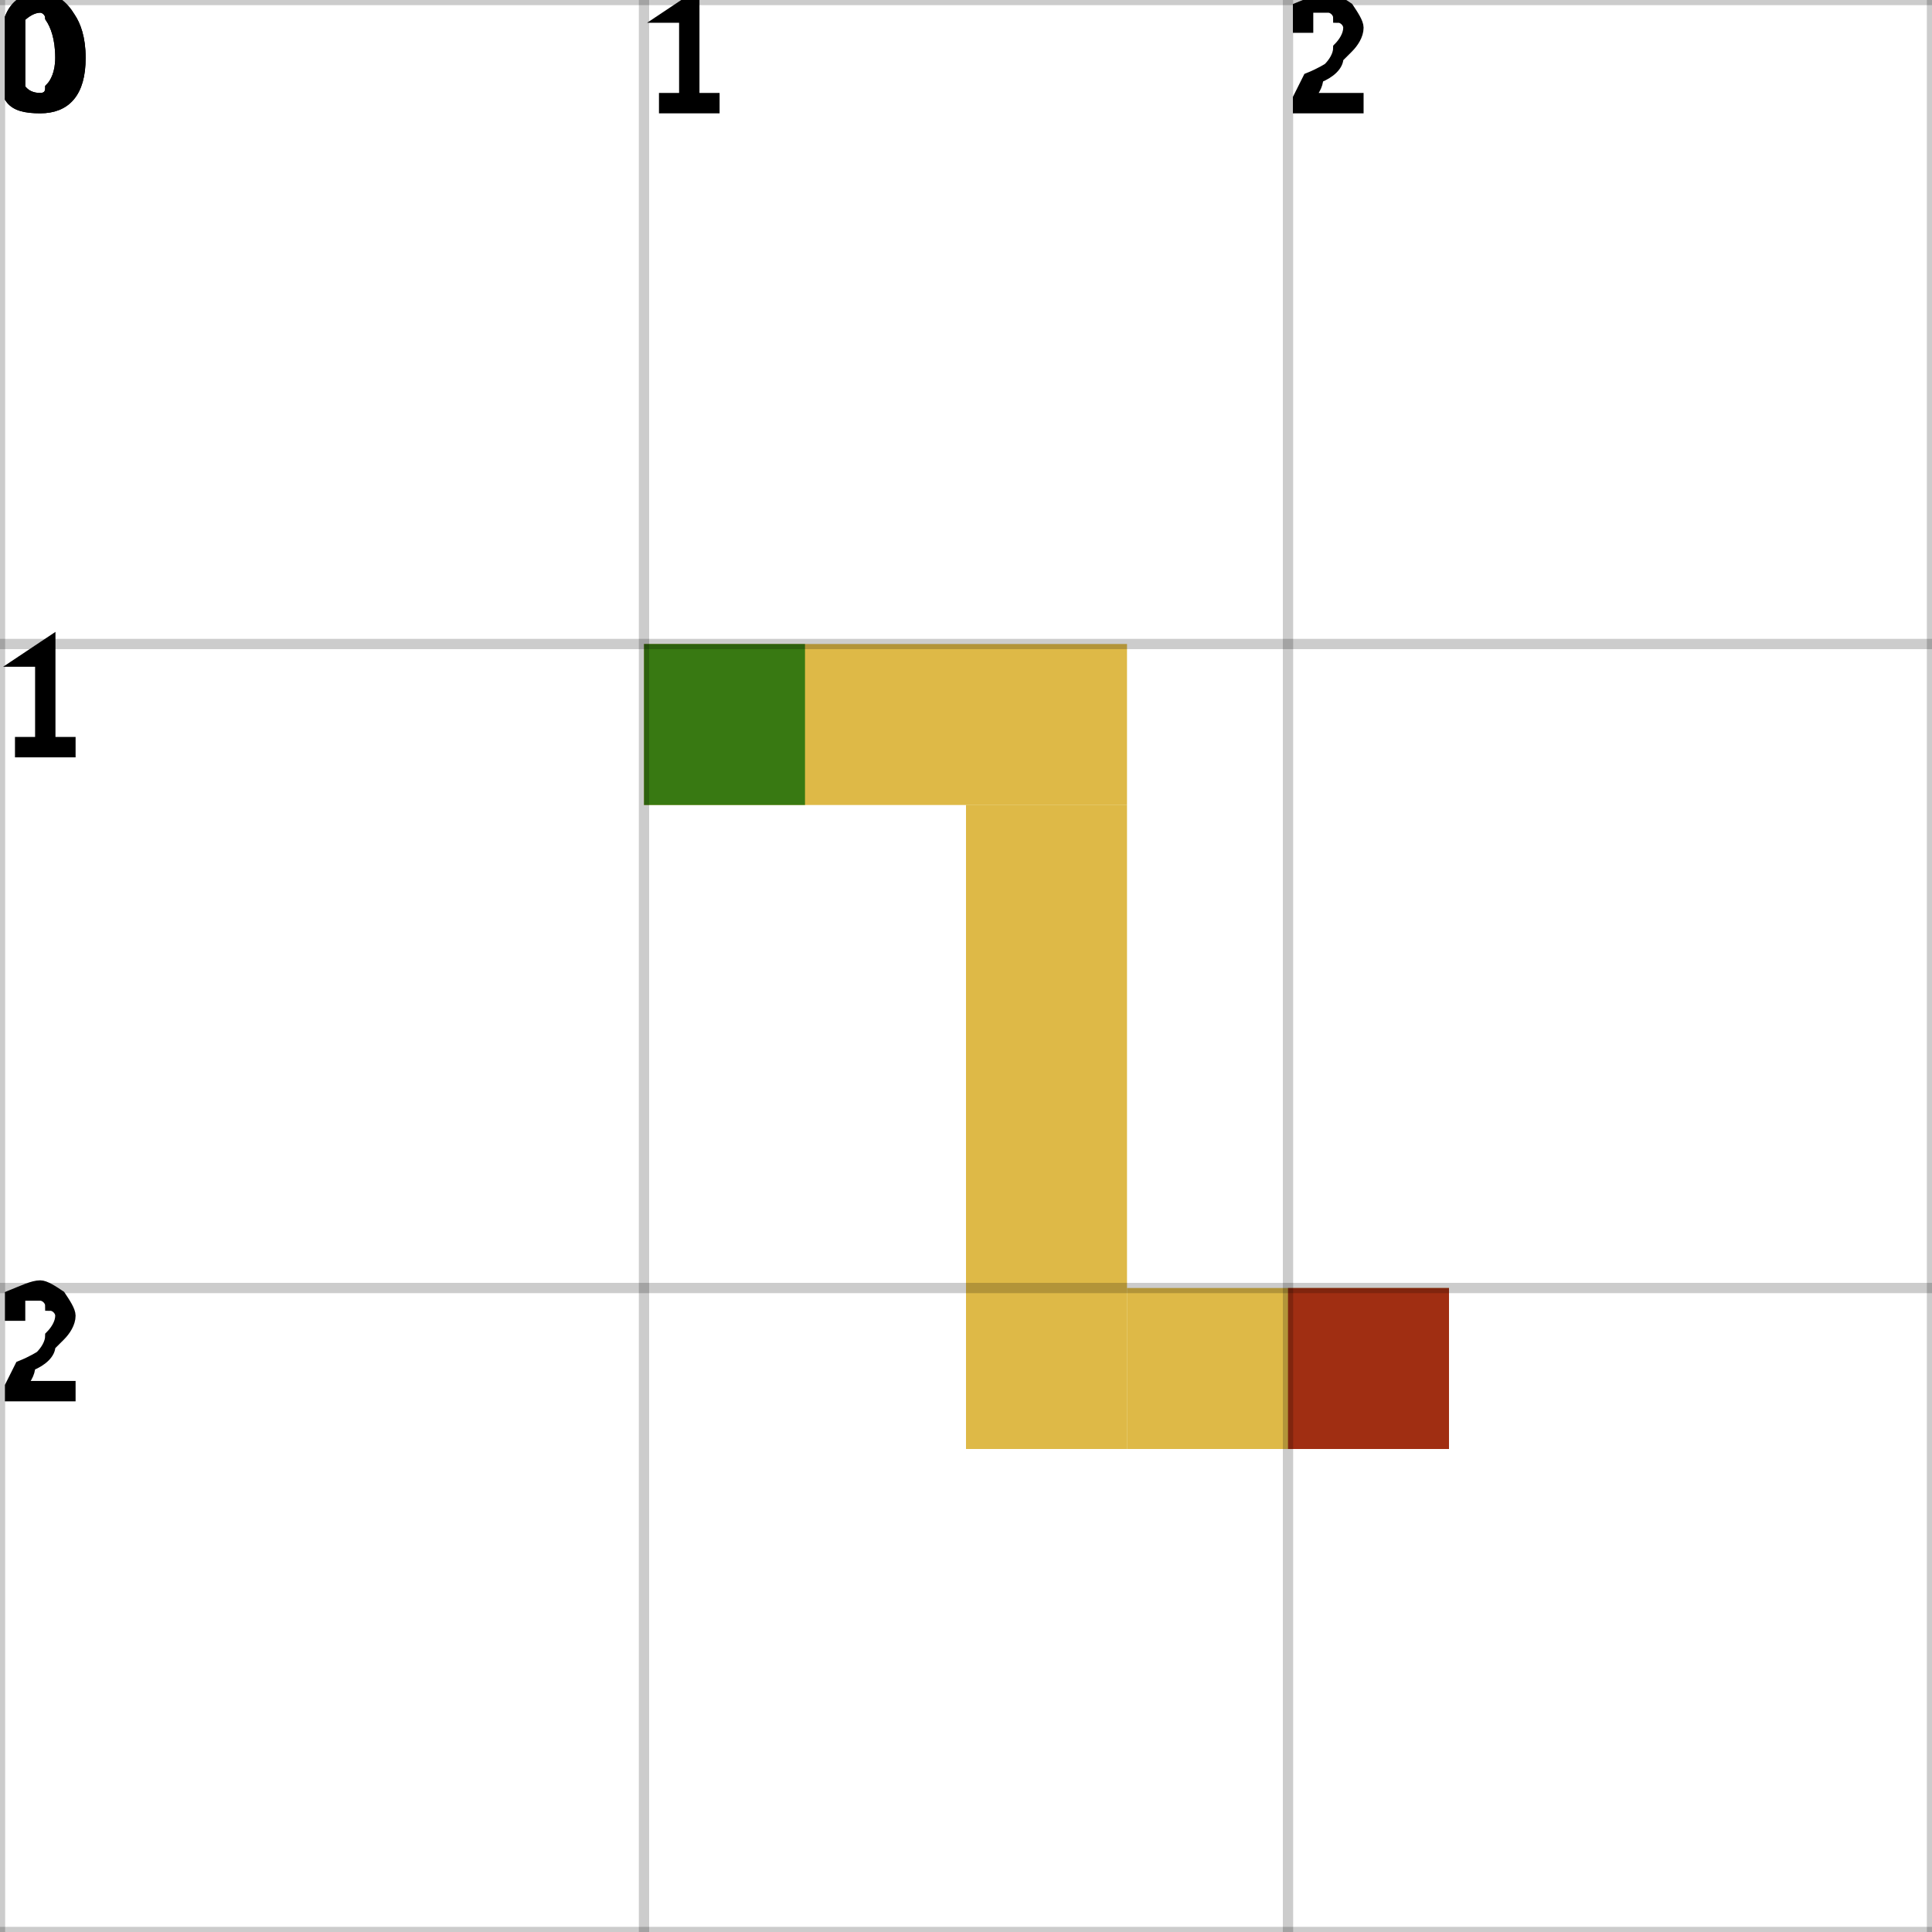
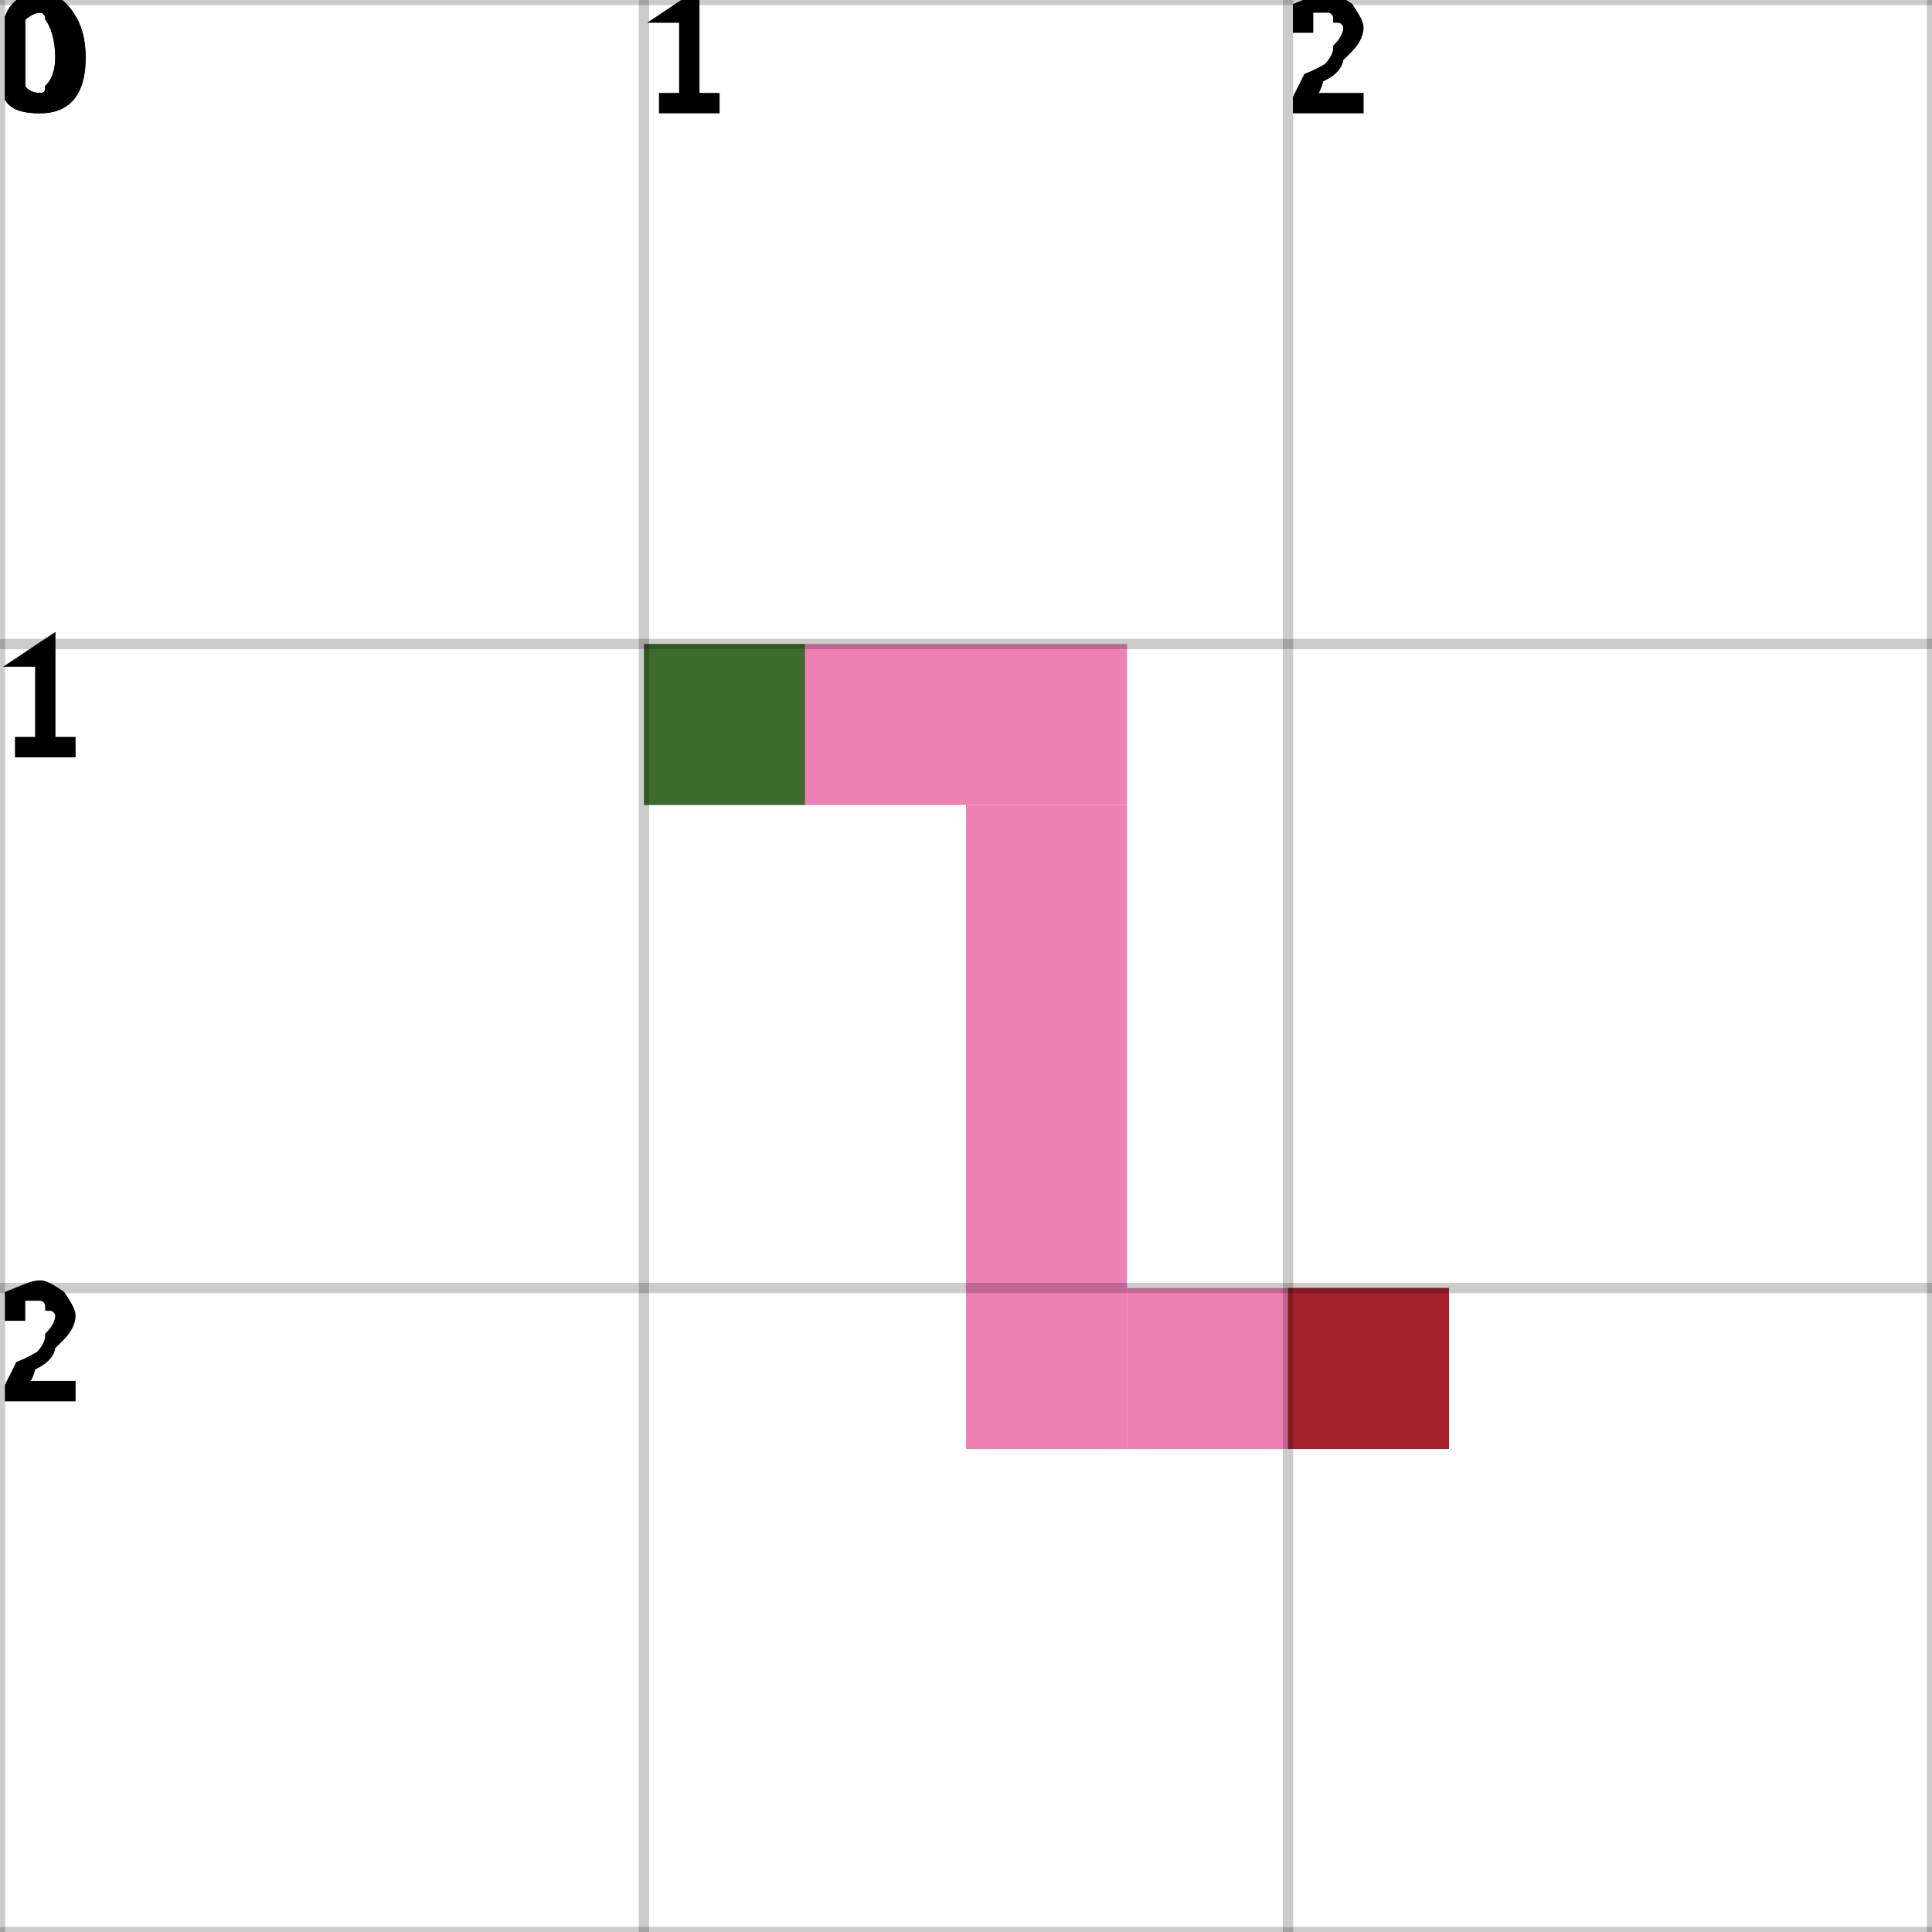
<svg xmlns="http://www.w3.org/2000/svg" height="100%" viewBox="0 0 3 3" width="100%" background-color="none">
-   <path d="M 1 1.25 L 1.75 1.25 L 1.75 1 L 1 1 Z" fill="#D3A209" opacity="0.75" stroke="transparent" stroke-width="0.5" />
-   <path d="M 1.75 1.25 L 1.5 1.25 L 1.5 2.25 L 1.75 2.25 Z" fill="#D3A209" opacity="0.75" stroke="transparent" stroke-width="0.5" />
-   <path d="M 1.75 2.25 L 2.25 2.25 L 2.25 2 L 1.75 2 Z" fill="#D3A209" opacity="0.75" stroke="transparent" stroke-width="0.5" />
+   <path d="M 1 1.25 L 1.75 1.25 L 1.75 1 L 1 1 Z" fill="#EA559C" opacity="0.75" stroke="transparent" stroke-width="0.5" />
+   <path d="M 1.75 1.25 L 1.5 1.25 L 1.5 2.25 L 1.75 2.25 Z" fill="#EA559C" opacity="0.75" stroke="transparent" stroke-width="0.5" />
+   <path d="M 1.75 2.25 L 2.25 2.25 L 2.25 2 L 1.75 2 Z" fill="#EA559C" opacity="0.75" stroke="transparent" stroke-width="0.5" />
  <rect fill="darkGreen" height="0.25" opacity="0.75" stroke="transparent" stroke-width="0.5" width="0.25" x="1" y="1" />
  <rect fill="darkRed" height="0.25" opacity="0.75" stroke="transparent" stroke-width="0.5" width="0.25" x="2" y="2" />
  <line dominant-baseline="hanging" fill="transparent" font-size="0.25" opacity="0.2" stroke="black" stroke-width="0.016" text-anchor="start" x1="0" x2="0" y1="0" y2="3" />
  <text dominant-baseline="hanging" fill="black" font-size="0.25" opacity="1" stroke="black" stroke-width="0.016" text-anchor="start" x="0" y="0">0</text>
  <line dominant-baseline="hanging" fill="transparent" font-size="0.25" opacity="0.2" stroke="black" stroke-width="0.016" text-anchor="start" x1="1" x2="1" y1="0" y2="3" />
  <text dominant-baseline="hanging" fill="black" font-size="0.25" opacity="1" stroke="black" stroke-width="0.016" text-anchor="start" x="1" y="0">1</text>
  <line dominant-baseline="hanging" fill="transparent" font-size="0.25" opacity="0.2" stroke="black" stroke-width="0.016" text-anchor="start" x1="2" x2="2" y1="0" y2="3" />
  <text dominant-baseline="hanging" fill="black" font-size="0.25" opacity="1" stroke="black" stroke-width="0.016" text-anchor="start" x="2" y="0">2</text>
  <line dominant-baseline="hanging" fill="transparent" font-size="0.25" opacity="0.2" stroke="black" stroke-width="0.016" text-anchor="start" x1="3" x2="3" y1="0" y2="3" />
  <line dominant-baseline="hanging" fill="transparent" font-size="0.25" opacity="0.2" stroke="black" stroke-width="0.016" text-anchor="start" x1="0" x2="3" y1="0" y2="0" />
  <text dominant-baseline="hanging" fill="black" font-size="0.25" opacity="1" stroke="black" stroke-width="0.016" text-anchor="start" x="0" y="0">0</text>
  <line dominant-baseline="hanging" fill="transparent" font-size="0.25" opacity="0.2" stroke="black" stroke-width="0.016" text-anchor="start" x1="0" x2="3" y1="1" y2="1" />
  <text dominant-baseline="hanging" fill="black" font-size="0.25" opacity="1" stroke="black" stroke-width="0.016" text-anchor="start" x="0" y="1">1</text>
  <line dominant-baseline="hanging" fill="transparent" font-size="0.25" opacity="0.2" stroke="black" stroke-width="0.016" text-anchor="start" x1="0" x2="3" y1="2" y2="2" />
  <text dominant-baseline="hanging" fill="black" font-size="0.25" opacity="1" stroke="black" stroke-width="0.016" text-anchor="start" x="0" y="2">2</text>
  <line dominant-baseline="hanging" fill="transparent" font-size="0.25" opacity="0.2" stroke="black" stroke-width="0.016" text-anchor="start" x1="0" x2="3" y1="3" y2="3" />
</svg>
